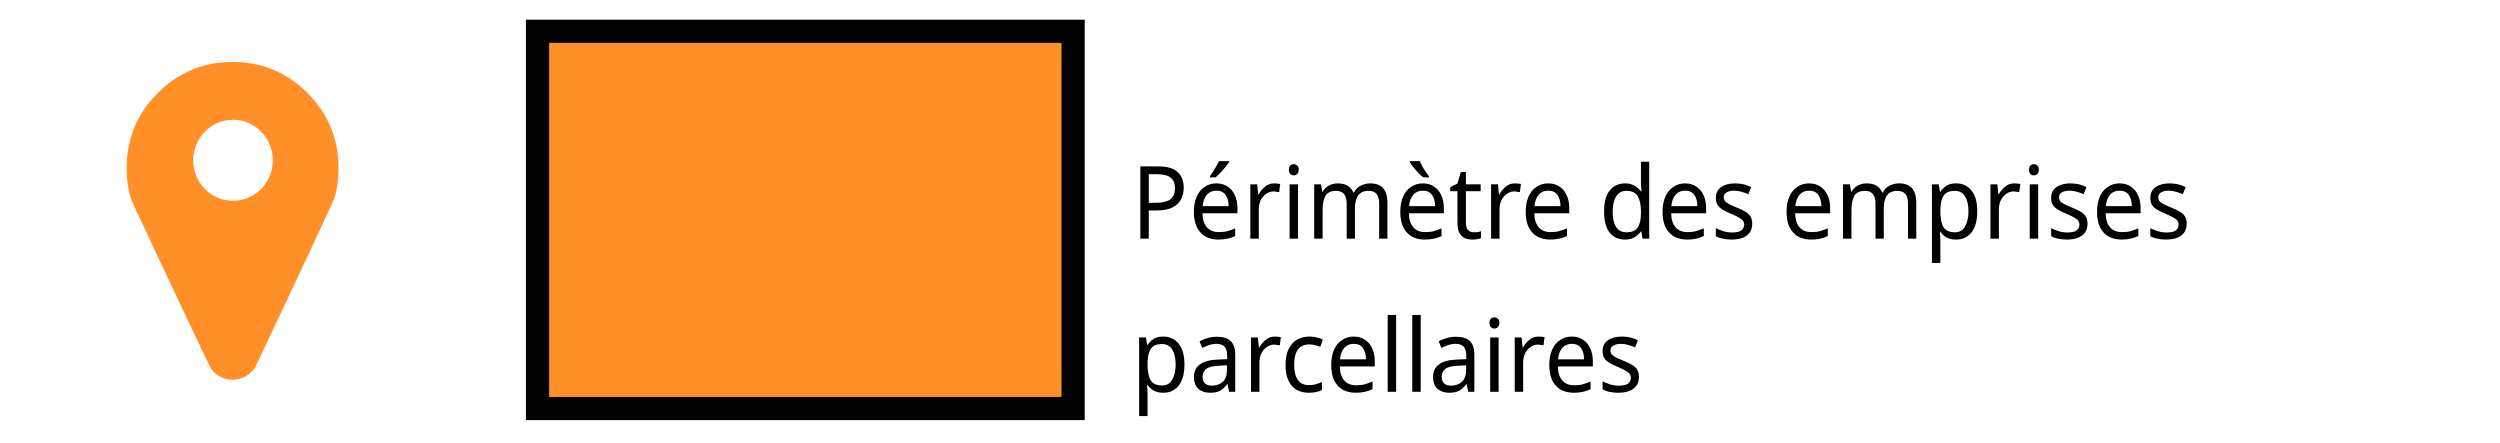
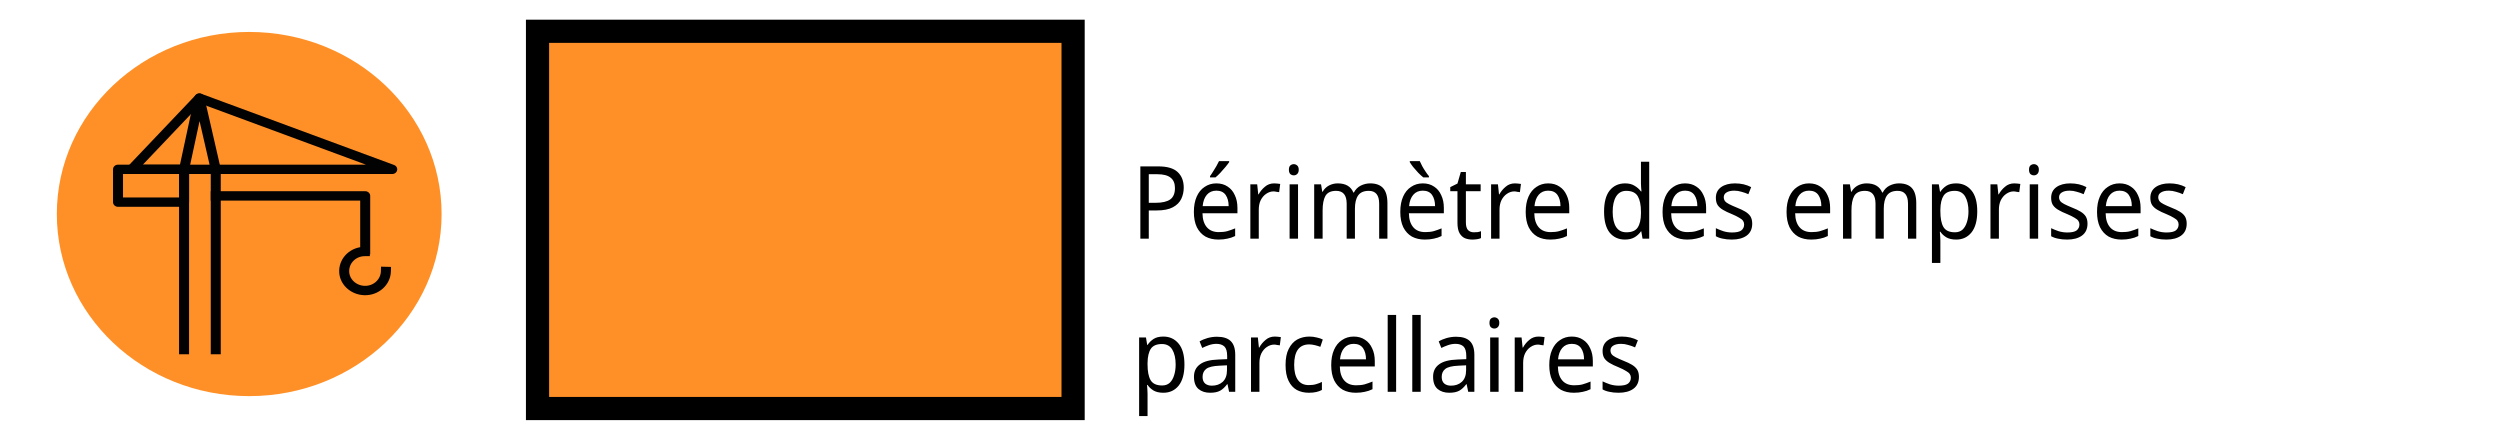
- <svg xmlns="http://www.w3.org/2000/svg" width="215.72" height="38.217" version="1.1" viewBox="0 0 215.72 38.217">
+ <svg xmlns="http://www.w3.org/2000/svg" width="215.72" height="38.217" version="1.1" viewBox="0 0 215.72 38.217" xml:space="preserve">
+   <defs>
+     <style>.cls-1{fill:none;stroke:#020203;stroke-linecap:square;stroke-linejoin:round;stroke-width:3px;}.cls-2{fill:FF9027;}</style>
+   </defs>
  <rect x="46.382" y="2.699" width="46.214" height="32.552" ry="3.4636e-6" fill="#FF9027" stroke="#000" stroke-width="2" />
  <text transform="scale(.96993 1.031)" x="100.623" y="19.972" font-family="sans-serif" font-size="8.463px" stroke-width=".765" style="line-height:1.25" xml:space="preserve">
    <tspan x="100.623" y="19.972">Périmètre des emprises </tspan>
    <tspan x="100.623" y="32.794">parcellaires</tspan>
  </text>
-   <g transform="matrix(1.3333 0 0 1.3333 10.928 5.3459)" fill="#FF9027">
-     <g transform="matrix(.002 0 0 -.002 -4.8823 22.416)" fill="#FF9027">
-       <path transform="matrix(375,0,0,-375,2441.1,11208)" d="m9.463 0.004c-0.33-0.01-0.667-0.003-1.008 0.02-1.856 0.123-3.522 0.771-4.979 1.934-0.376 0.299-1.214 1.139-1.518 1.518-0.872 1.096-1.444 2.273-1.734 3.574-0.347 1.547-0.286 3.435 0.148 4.744 0.075 0.219 0.651 1.466 1.861 4.039 0.968 2.048 2.471 5.24 3.346 7.096 0.944 2.003 1.641 3.445 1.713 3.555 0.453 0.664 1.36 1.051 2.16 0.918 0.349-0.056 0.611-0.147 0.875-0.305 0.275-0.163 0.614-0.495 0.758-0.74 0.181-0.312 6.671-14.138 6.783-14.453 0.421-1.181 0.533-2.868 0.285-4.356-0.315-1.907-1.191-3.541-2.666-4.981-1.671-1.626-3.713-2.494-6.025-2.562zm-0.283 4.986a3.434 3.497 0 0 1 3.434 3.496 3.434 3.497 0 0 1-3.434 3.496 3.434 3.497 0 0 1-3.436-3.496 3.434 3.497 0 0 1 3.436-3.496z" fill="#FF9027" stroke="#FF9027" stroke-width=".003" />
-     </g>
+   <g transform="matrix(.28785 0 0 .26951 4.904 2.756)" fill="#FF9027">
+     <ellipse class="cls-2" cx="57.67" cy="58.3" rx="57.67" ry="58.3" />
+     <path class="cls-1" d="m100.54 43.99-57.8-22.8-20.3 22.8z" />
+     <polyline class="cls-1" points="38.14 101.69 38.14 43.99 42.74 21.19 47.64 43.99 47.64 101.69" />
+     <rect class="cls-1" x="18.34" y="43.99" width="19.8" height="10.5" />
+     <path class="cls-1" d="m98.64 76.69c-0.1 3.4-2.9 6.2-6.4 6.1-3.4-0.1-6.2-2.9-6.1-6.4 0.1-3.4 2.8-6.1 6.2-6.1m-44.7-17.8h44.8v17.2" />
  </g>
</svg>
